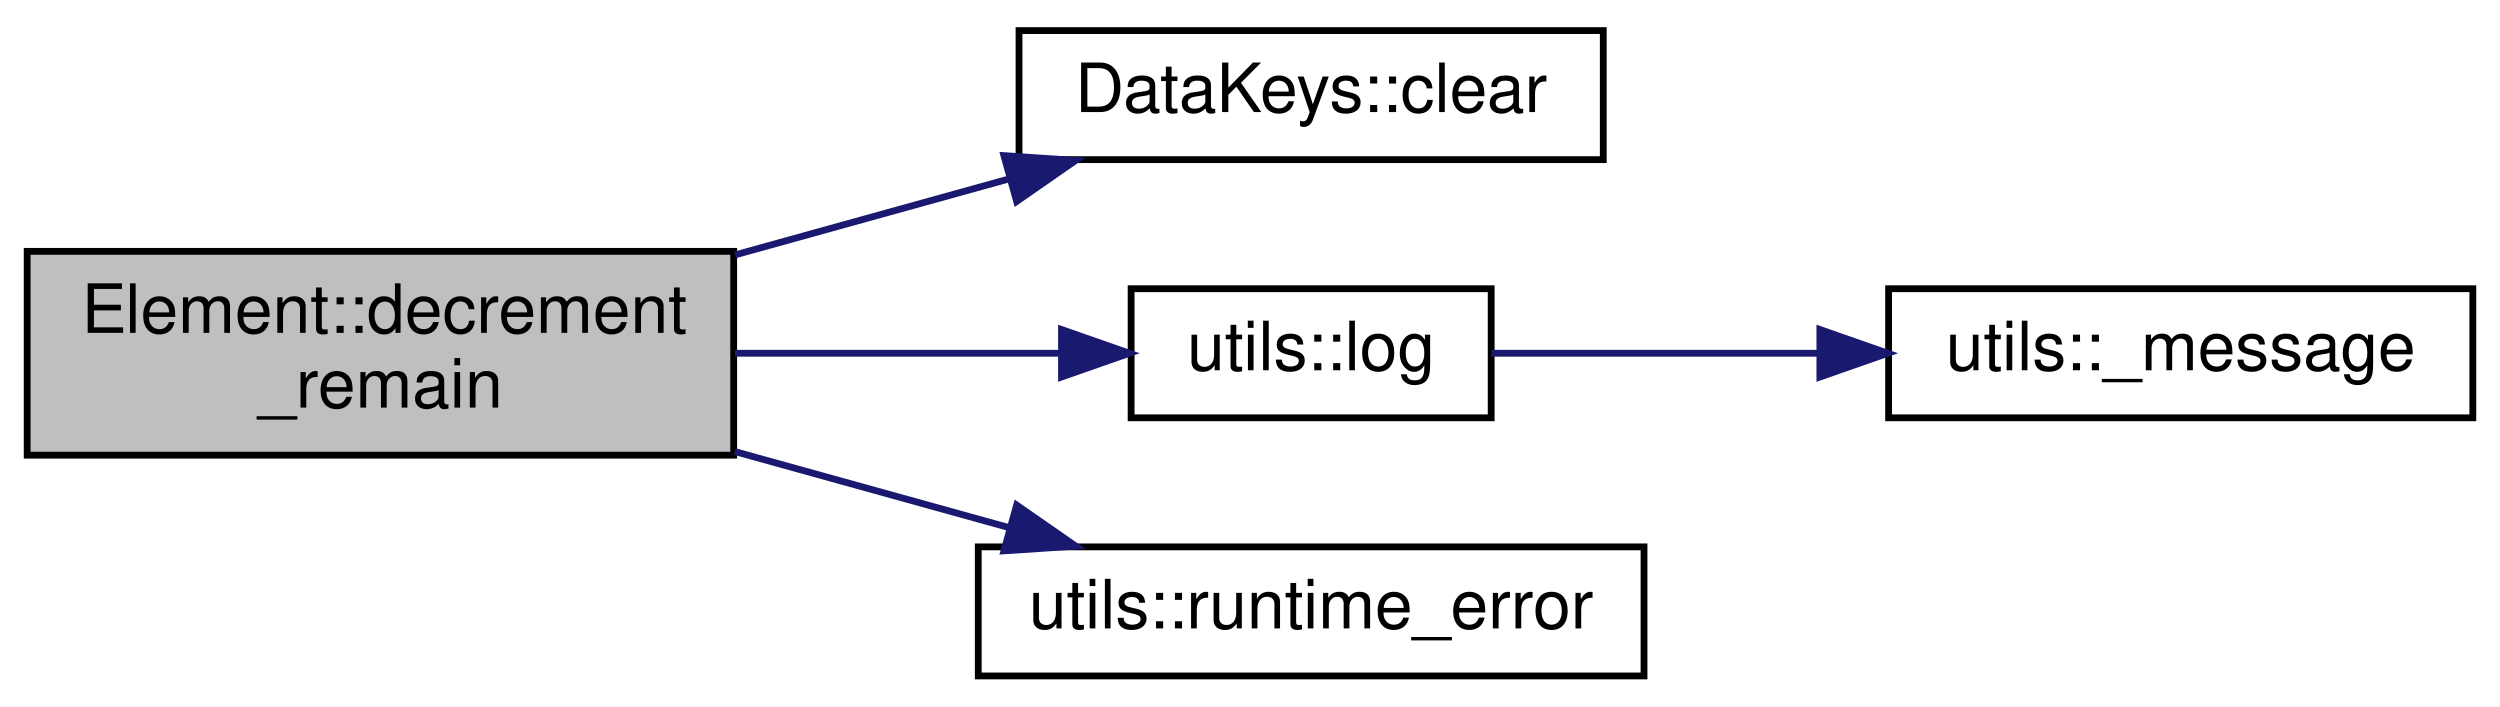
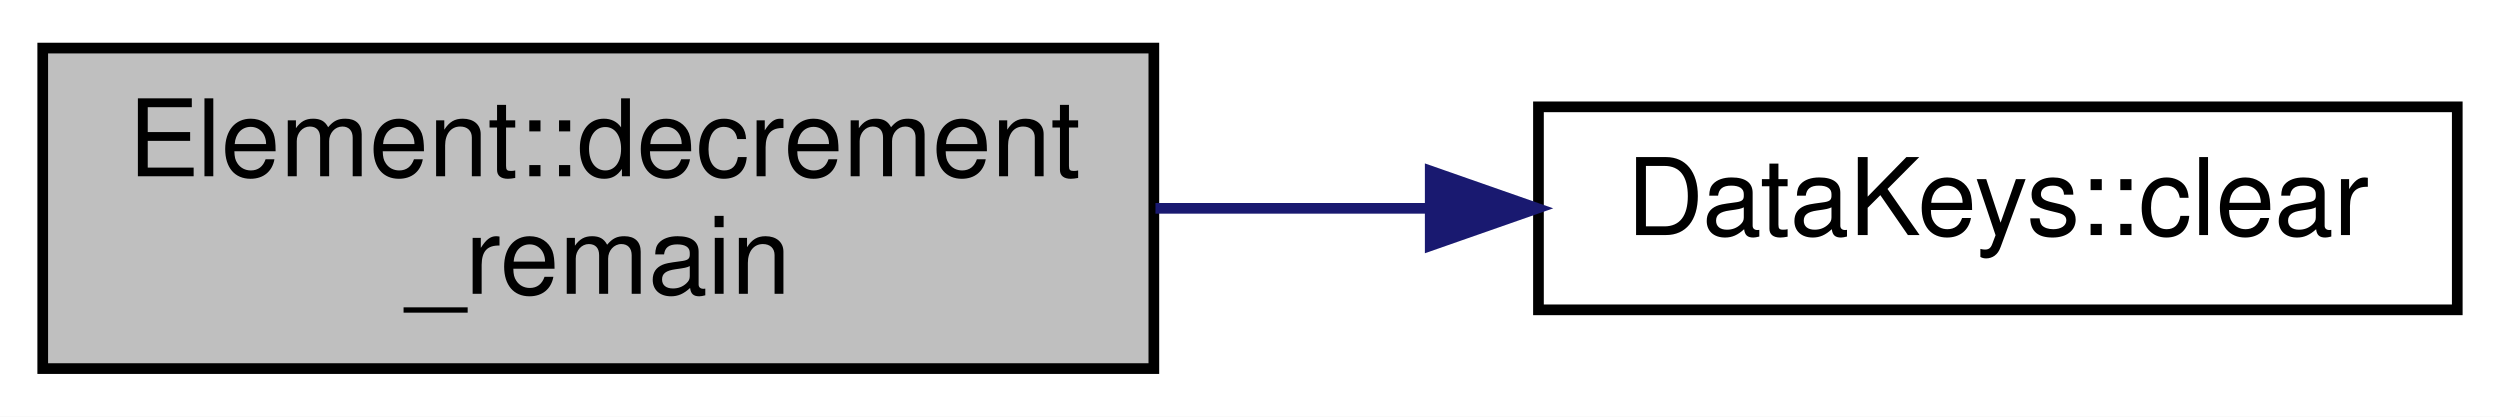
- <svg xmlns="http://www.w3.org/2000/svg" xmlns:xlink="http://www.w3.org/1999/xlink" width="368pt" height="104pt" viewBox="0.00 0.00 368.00 104.00">
-   <g id="graph0" class="graph" transform="scale(1 1) rotate(0) translate(4 100)">
-     <polygon fill="#ffffff" stroke="transparent" points="-4,4 -4,-100 364,-100 364,4 -4,4" />
+ <svg xmlns="http://www.w3.org/2000/svg" xmlns:xlink="http://www.w3.org/1999/xlink" width="234pt" height="39pt" viewBox="0.00 0.00 234.00 39.00">
+   <g id="graph0" class="graph" transform="scale(1 1) rotate(0) translate(4 35)">
+     <polygon fill="#ffffff" stroke="transparent" points="-4,4 -4,-35 230,-35 230,4 -4,4" />
    <g id="node1" class="node">
-       <polygon fill="#bfbfbf" stroke="#000000" points="0,-33 0,-63 104,-63 104,-33 0,-33" />
-       <text text-anchor="start" x="8" y="-51" font-family="Helvetica,sans-Serif" font-size="10.00" fill="#000000">Element::decrement</text>
-       <text text-anchor="middle" x="52" y="-40" font-family="Helvetica,sans-Serif" font-size="10.00" fill="#000000">_remain</text>
+       <polygon fill="#bfbfbf" stroke="#000000" points="0,-.5 0,-30.5 104,-30.5 104,-.5 0,-.5" />
+       <text text-anchor="start" x="8" y="-18.5" font-family="Helvetica,sans-Serif" font-size="10.00" fill="#000000">Element::decrement</text>
+       <text text-anchor="middle" x="52" y="-7.5" font-family="Helvetica,sans-Serif" font-size="10.00" fill="#000000">_remain</text>
    </g>
    <g id="node2" class="node">
      <g id="a_node2">
-         <a xlink:href="classDataKeys.html#a4d5c1a42ff2828801167098e658fa578" target="_top" xlink:title="DataKeys::clear">
-           <polygon fill="#ffffff" stroke="#000000" points="146,-76.5 146,-95.5 232,-95.5 232,-76.5 146,-76.5" />
-           <text text-anchor="middle" x="189" y="-83.5" font-family="Helvetica,sans-Serif" font-size="10.00" fill="#000000">DataKeys::clear</text>
+         <a xlink:href="classDataKeys.html#a4d5c1a42ff2828801167098e658fa578" target="_top" xlink:title="Clear the _keys. ">
+           <polygon fill="#ffffff" stroke="#000000" points="140,-6 140,-25 226,-25 226,-6 140,-6" />
+           <text text-anchor="middle" x="183" y="-13" font-family="Helvetica,sans-Serif" font-size="10.00" fill="#000000">DataKeys::clear</text>
        </a>
      </g>
    </g>
    <g id="edge1" class="edge">
-       <path fill="none" stroke="#191970" d="M104.185,-62.475C117.431,-66.149 131.541,-70.062 144.374,-73.622" />
-       <polygon fill="#191970" stroke="#191970" points="143.779,-77.089 154.35,-76.389 145.65,-70.344 143.779,-77.089" />
-     </g>
-     <g id="node3" class="node">
-       <g id="a_node3">
-         <a xlink:href="namespaceutils.html#a26267fe7371b6215c5d61374d716527b" target="_top" xlink:title="utils::log">
-           <polygon fill="#ffffff" stroke="#000000" points="162.5,-38.5 162.5,-57.5 215.5,-57.5 215.5,-38.5 162.5,-38.5" />
-           <text text-anchor="middle" x="189" y="-45.5" font-family="Helvetica,sans-Serif" font-size="10.00" fill="#000000">utils::log</text>
-         </a>
-       </g>
-     </g>
-     <g id="edge2" class="edge">
-       <path fill="none" stroke="#191970" d="M104.185,-48C120.127,-48 137.321,-48 152.033,-48" />
-       <polygon fill="#191970" stroke="#191970" points="152.254,-51.5 162.253,-48 152.253,-44.5 152.254,-51.5" />
-     </g>
-     <g id="node5" class="node">
-       <g id="a_node5">
-         <a xlink:href="namespaceutils.html#acee57b54806ee63ddaa30518fed90adb" target="_top" xlink:title="utils::runtime_error">
-           <polygon fill="#ffffff" stroke="#000000" points="140,-.5 140,-19.5 238,-19.5 238,-.5 140,-.5" />
-           <text text-anchor="middle" x="189" y="-7.5" font-family="Helvetica,sans-Serif" font-size="10.00" fill="#000000">utils::runtime_error</text>
-         </a>
-       </g>
-     </g>
-     <g id="edge4" class="edge">
-       <path fill="none" stroke="#191970" d="M104.185,-33.525C117.431,-29.851 131.541,-25.938 144.374,-22.378" />
-       <polygon fill="#191970" stroke="#191970" points="145.65,-25.656 154.35,-19.611 143.779,-18.911 145.65,-25.656" />
-     </g>
-     <g id="node4" class="node">
-       <g id="a_node4">
-         <a xlink:href="namespaceutils.html#a3b5f21e223fdb0898119de641a1685f6" target="_top" xlink:title="utils::_message">
-           <polygon fill="#ffffff" stroke="#000000" points="274,-38.5 274,-57.5 360,-57.5 360,-38.5 274,-38.5" />
-           <text text-anchor="middle" x="317" y="-45.5" font-family="Helvetica,sans-Serif" font-size="10.00" fill="#000000">utils::_message</text>
-         </a>
-       </g>
-     </g>
-     <g id="edge3" class="edge">
-       <path fill="none" stroke="#191970" d="M215.522,-48C229.469,-48 247.083,-48 263.705,-48" />
-       <polygon fill="#191970" stroke="#191970" points="263.885,-51.5 273.885,-48 263.885,-44.5 263.885,-51.5" />
+       <path fill="none" stroke="#191970" d="M104.151,-15.5C112.572,-15.5 121.299,-15.5 129.746,-15.5" />
+       <polygon fill="#191970" stroke="#191970" points="129.869,-19 139.869,-15.5 129.869,-12 129.869,-19" />
    </g>
  </g>
</svg>
